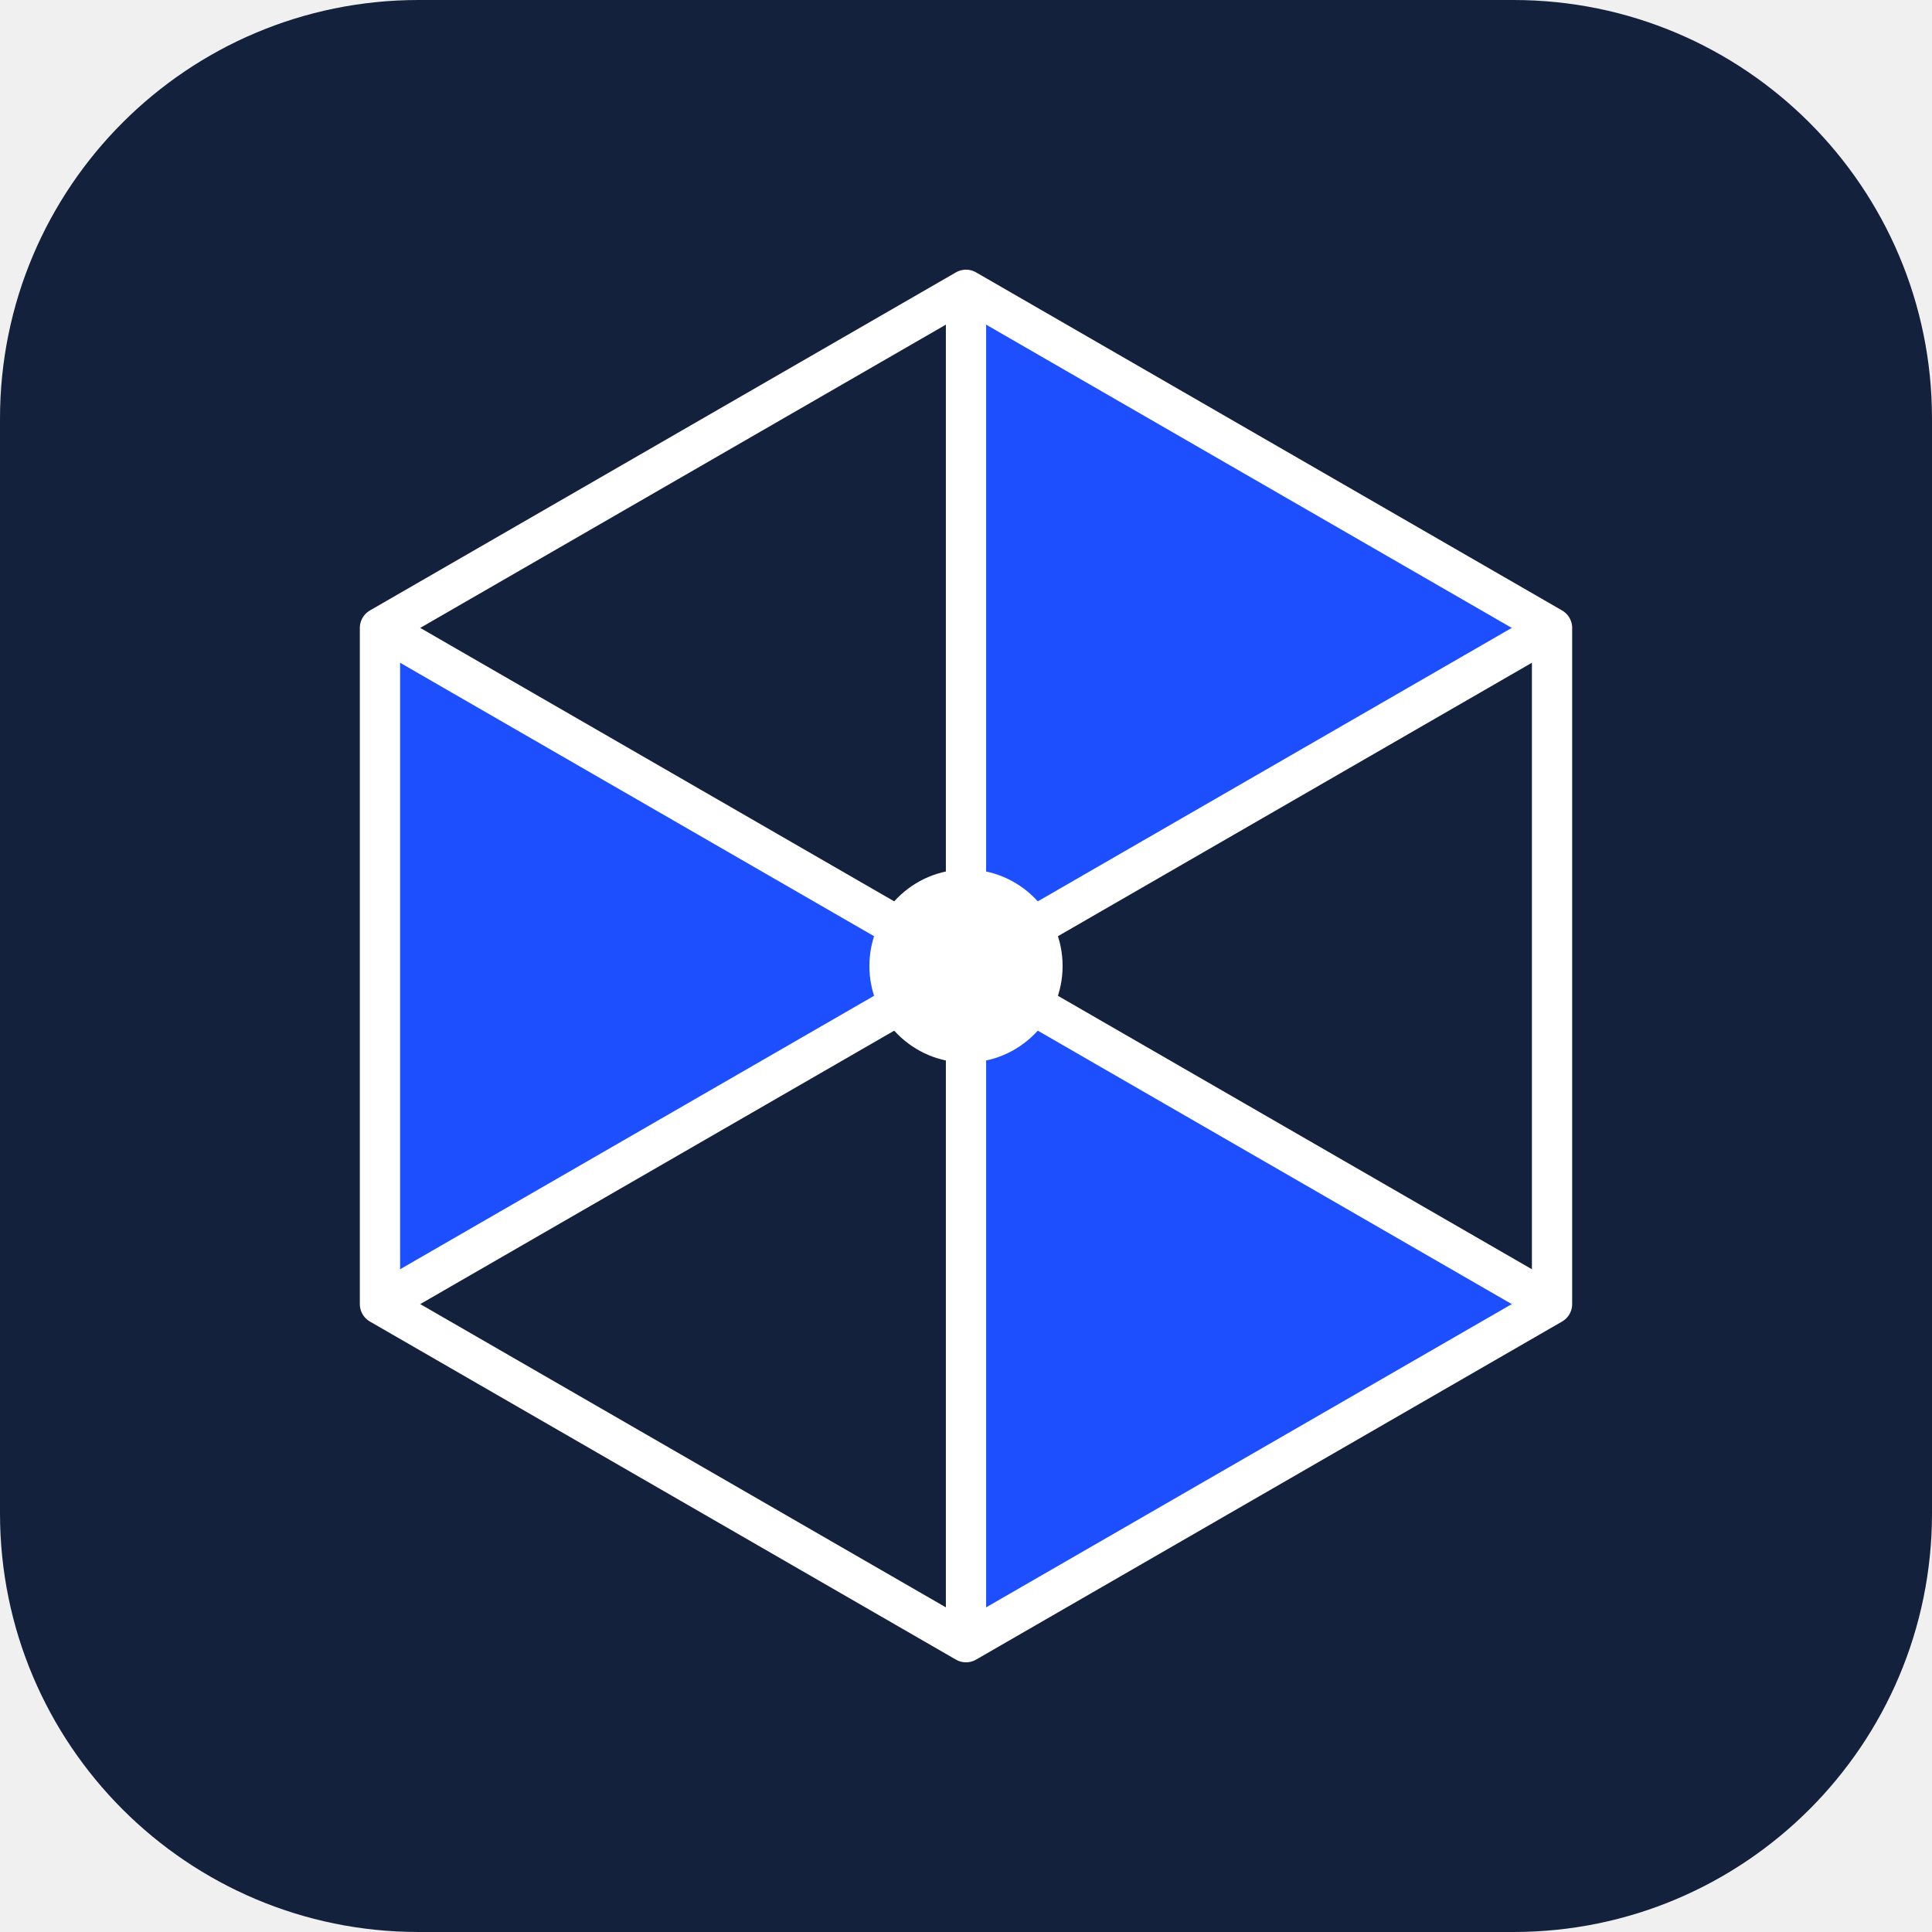
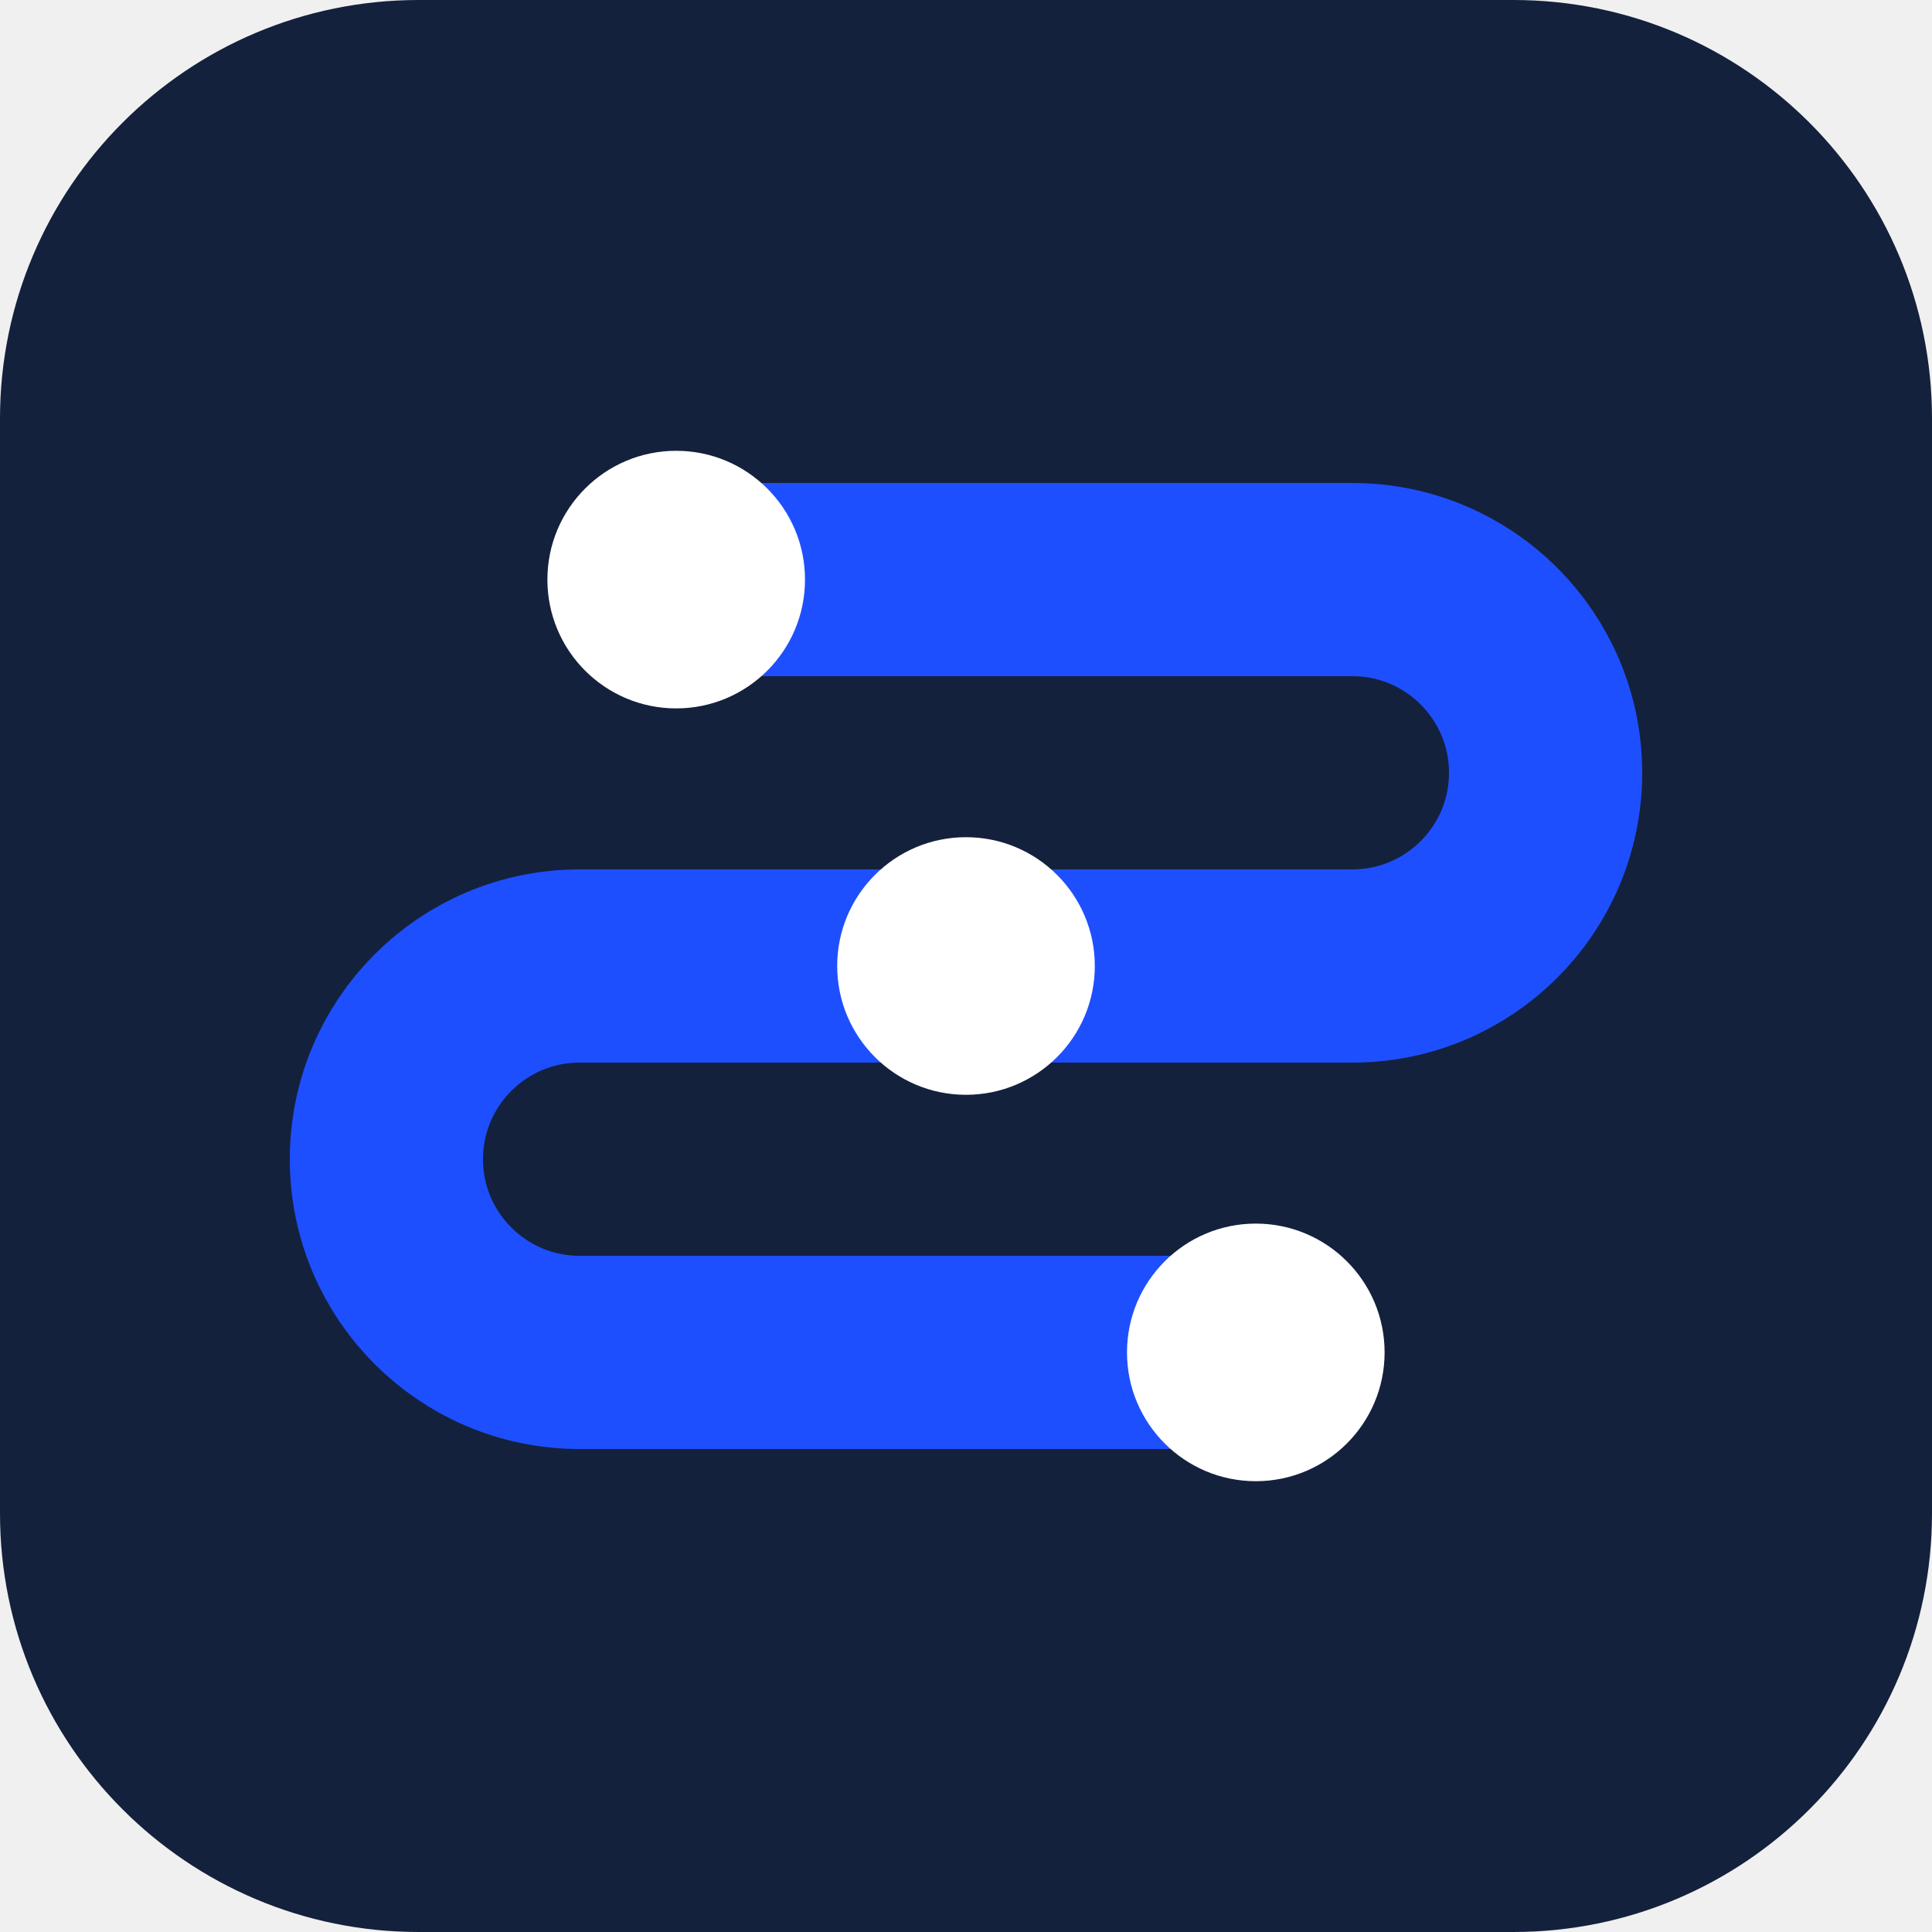
<svg xmlns="http://www.w3.org/2000/svg" width="120" height="120" viewBox="0 0 120 120">
  <rect width="120" height="120" rx="26" fill="#14213D" />
-   <polygon points="60,60 60,18 96.4,39" fill="#1E4FFF" />
-   <polygon points="60,60 96.4,81 60,102" fill="#1E4FFF" />
-   <polygon points="60,60 23.6,81 23.6,39" fill="#1E4FFF" />
-   <g stroke="#FFFFFF" stroke-width="2.5" stroke-linejoin="round" fill="none">
-     <polygon points="60,18 96.4,39 96.4,81 60,102 23.6,81 23.6,39" />
-     <line x1="60" y1="60" x2="60" y2="18" />
-     <line x1="60" y1="60" x2="96.4" y2="39" />
-     <line x1="60" y1="60" x2="96.4" y2="81" />
-     <line x1="60" y1="60" x2="60" y2="102" />
-     <line x1="60" y1="60" x2="23.6" y2="81" />
-     <line x1="60" y1="60" x2="23.6" y2="39" />
-   </g>
-   <circle cx="60" cy="60" r="6" fill="#FFFFFF" />
+   <path d="M42 36 L84 36 A12 12 0 0 1 84 60 L36 60 A12 12 0 0 0 36 84 L78 84" fill="none" stroke="#1E4FFF" stroke-width="12" stroke-linecap="round" stroke-linejoin="round" />
+   <circle cx="42" cy="36" r="8" fill="#FFFFFF" />
+   <circle cx="60" cy="60" r="8" fill="#FFFFFF" />
+   <circle cx="78" cy="84" r="8" fill="#FFFFFF" />
</svg>
